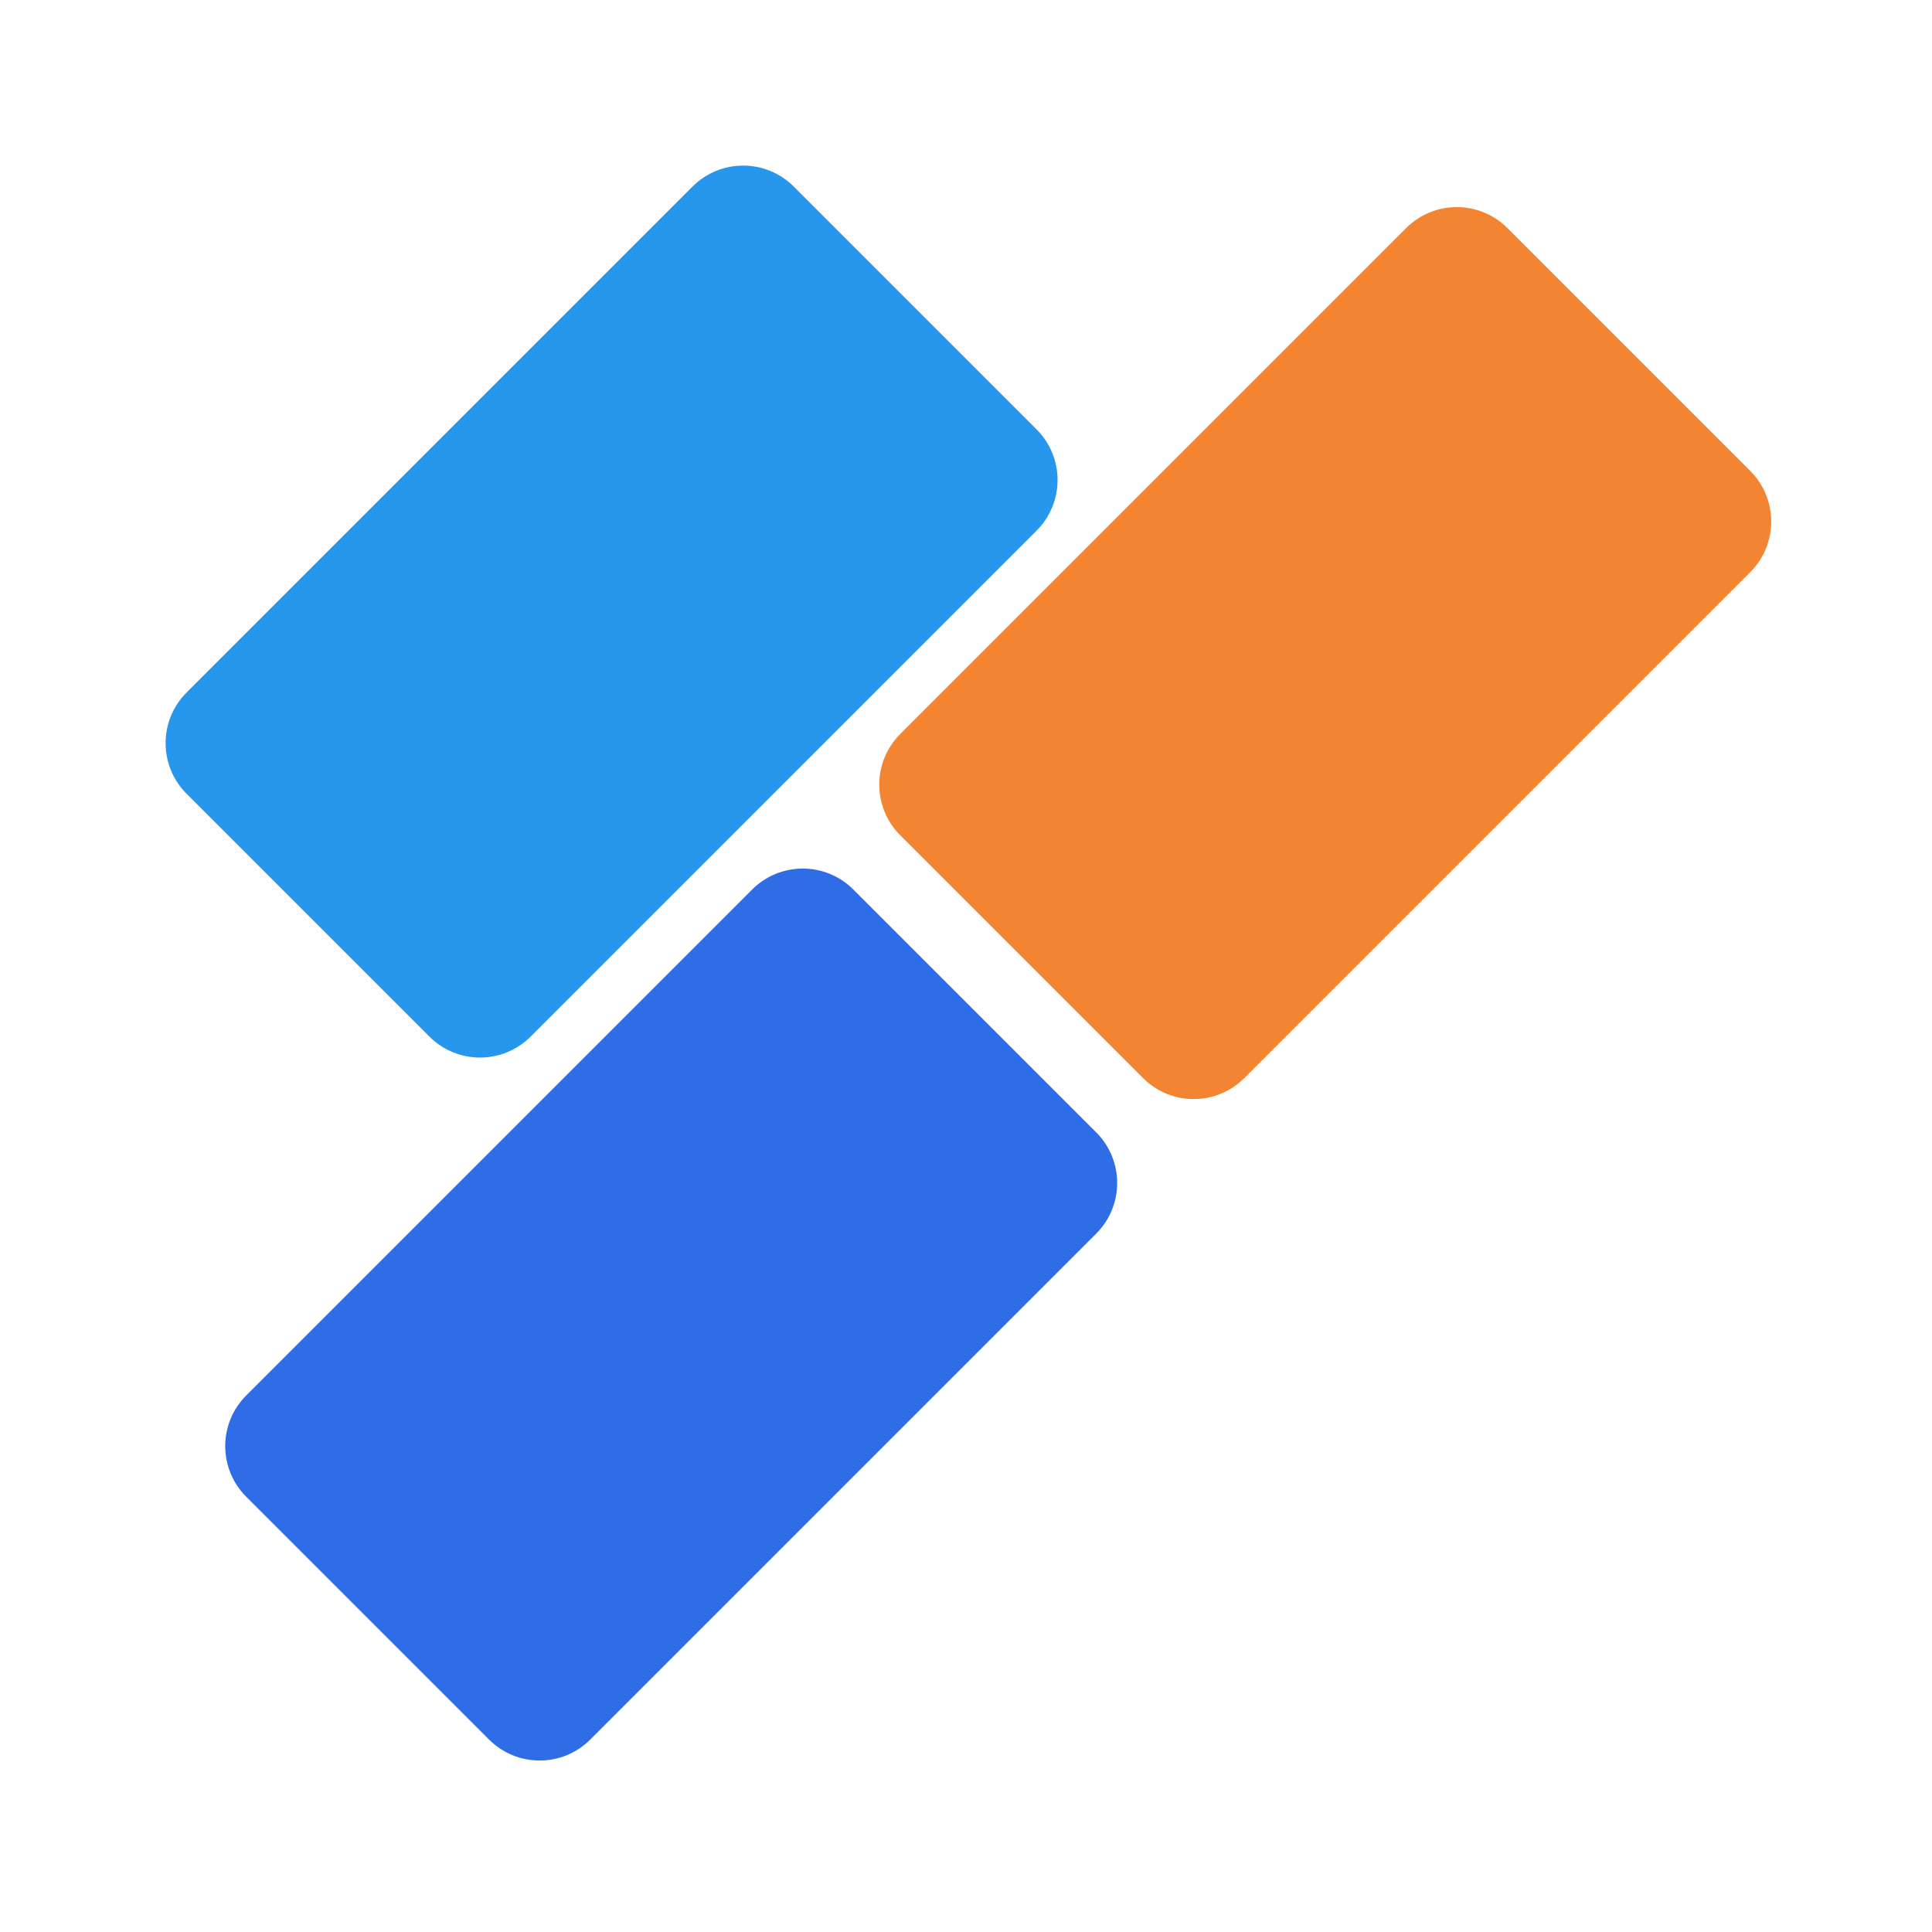
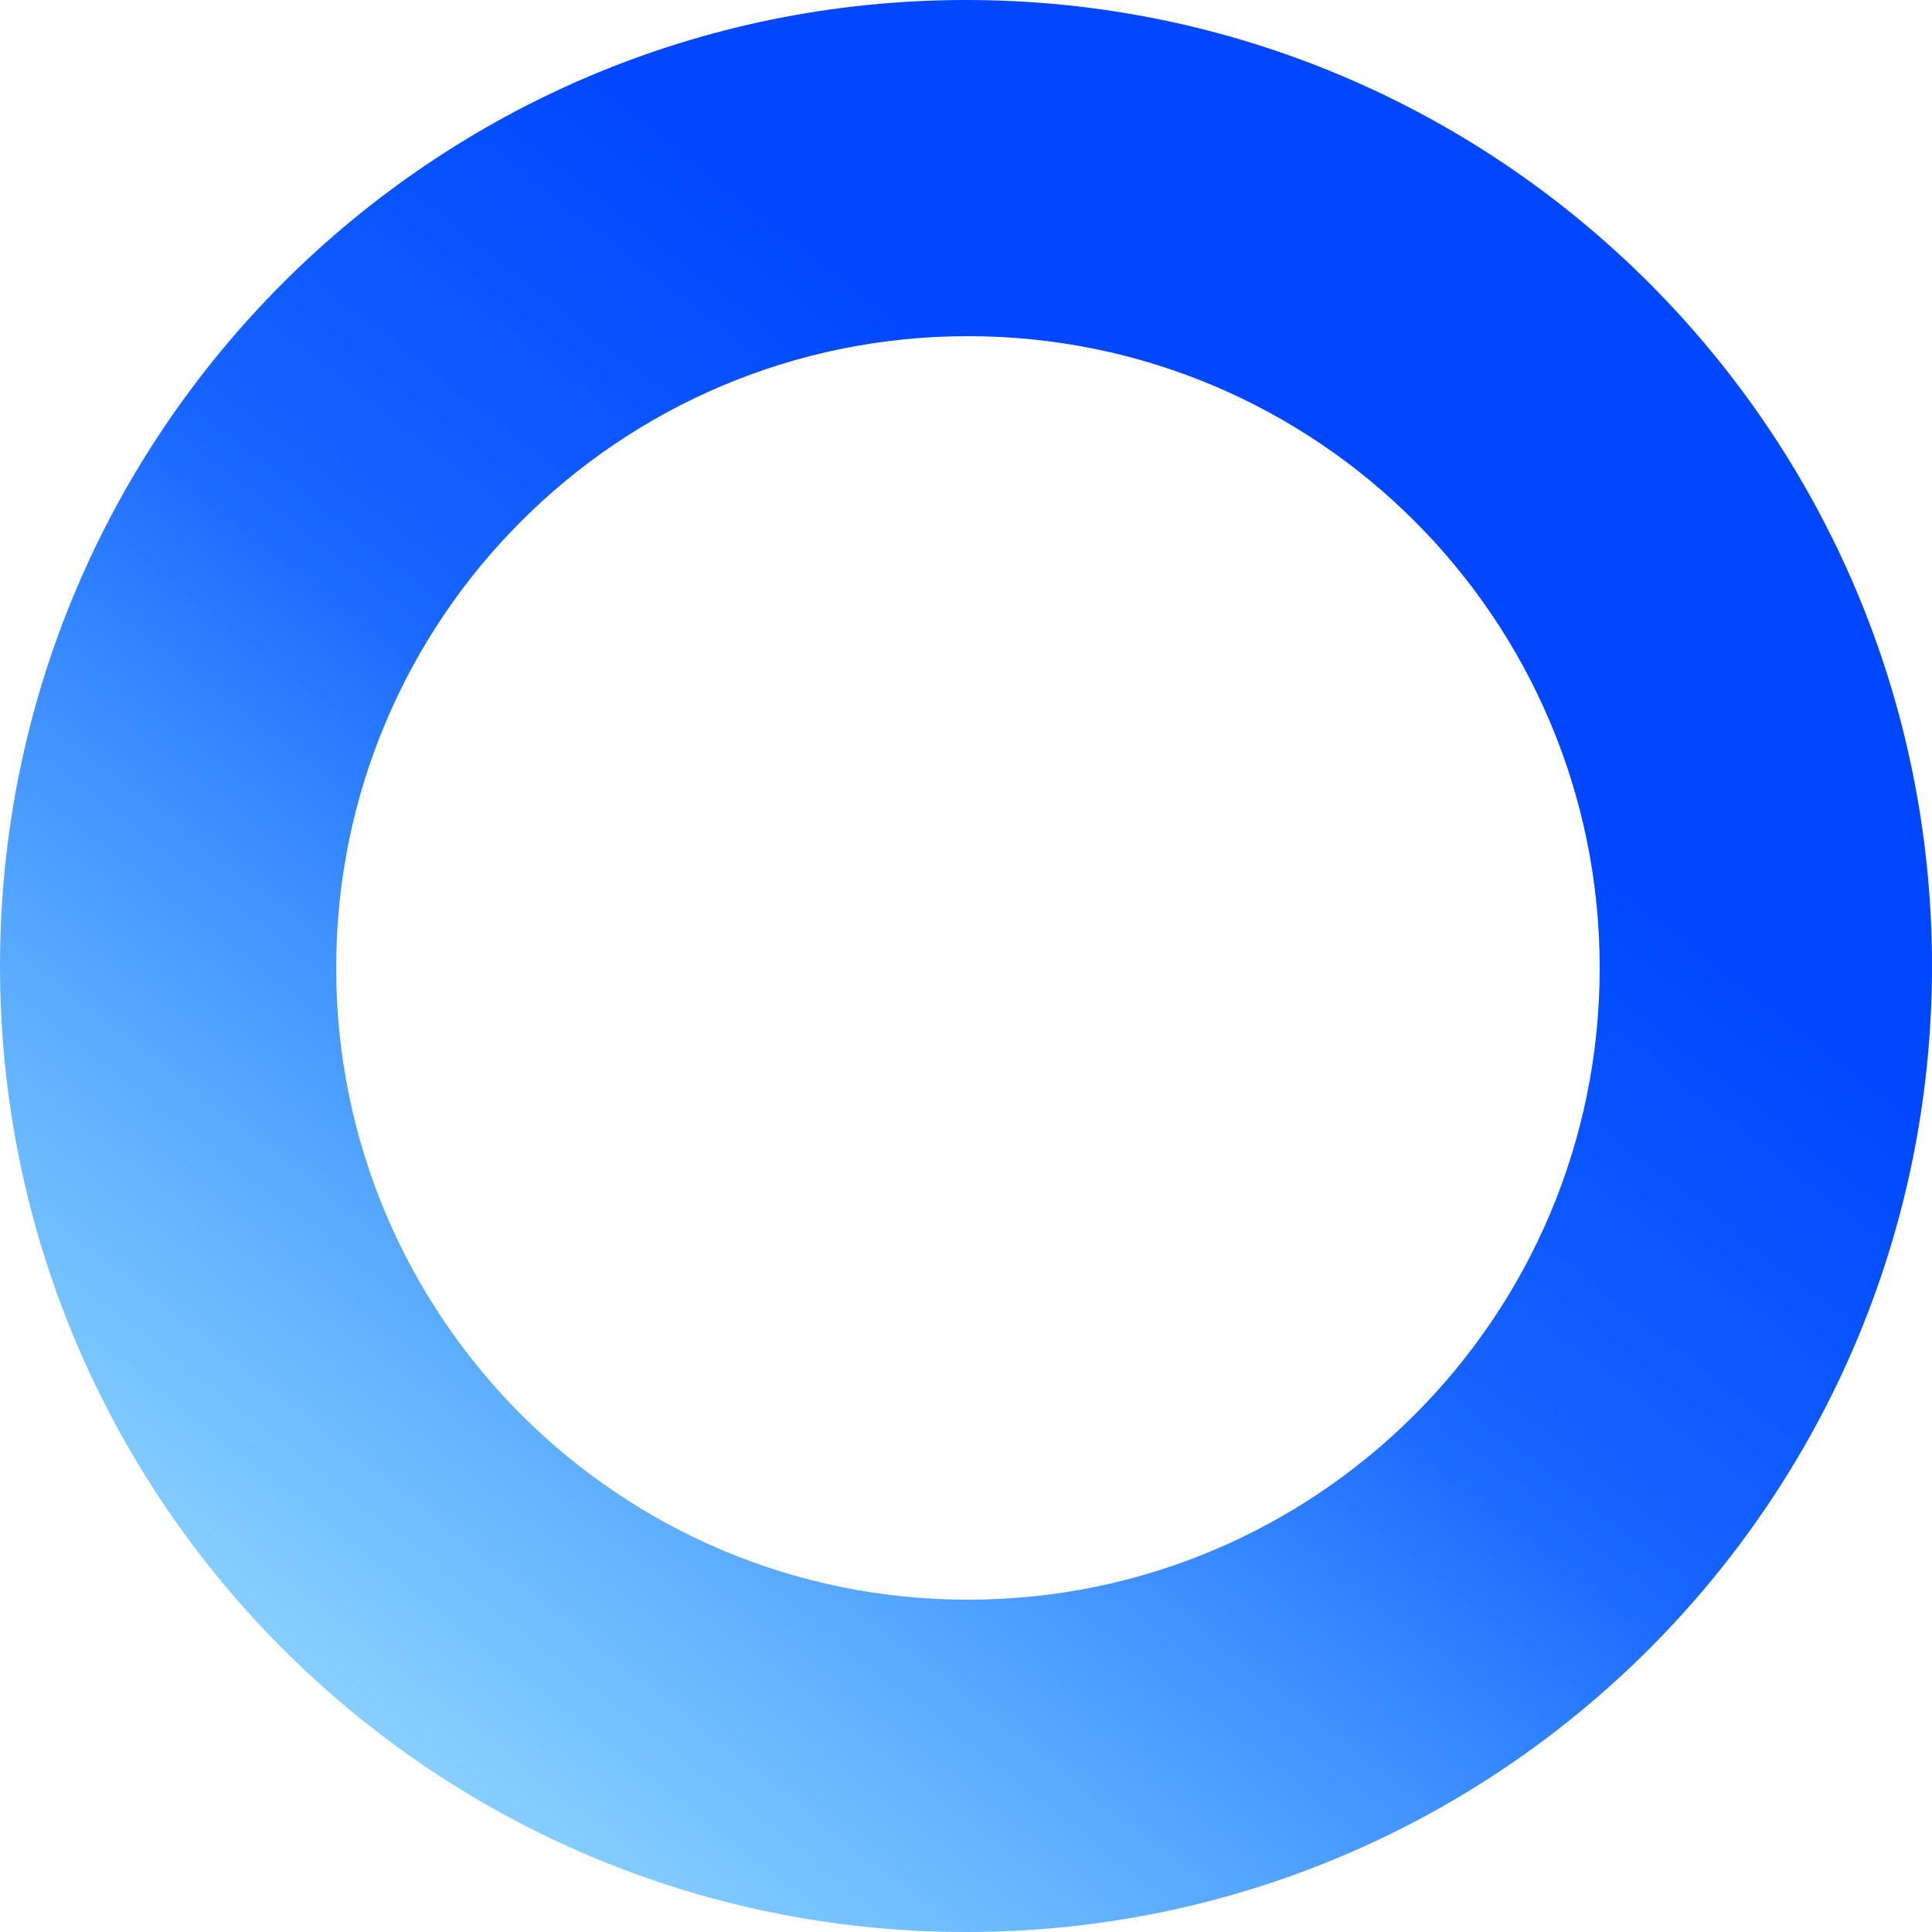
- <svg xmlns="http://www.w3.org/2000/svg" width="270" height="270" viewBox="0 0 270 270" fill="none">
-   <path d="M26.071 110.924C22.166 107.019 22.166 100.687 26.071 96.782L96.782 26.071C100.687 22.166 107.019 22.166 110.924 26.071L144.866 60.013C148.771 63.918 148.771 70.25 144.866 74.155L74.155 144.866C70.25 148.771 63.919 148.771 60.013 144.866L26.071 110.924Z" fill="#2697EC" />
-   <rect x="118.736" y="109.654" width="120" height="68.001" rx="10" transform="rotate(-45 118.736 109.654)" fill="#F38432" />
-   <rect x="27.333" y="202.095" width="120" height="68.001" rx="10" transform="rotate(-45 27.3326 202.095)" fill="#2E6DE5" />
+ <svg xmlns="http://www.w3.org/2000/svg" width="500" height="500" viewBox="0 0 500 500" fill="none">
+   <path fill-rule="evenodd" clip-rule="evenodd" d="M250 500C388.071 500 500 388.071 500 250C500 111.929 388.071 0 250 0C111.929 0 0 111.929 0 250C0 388.071 111.929 500 250 500ZM250.5 414C340.799 414 414 340.799 414 250.5C414 160.201 340.799 87 250.5 87C160.201 87 87 160.201 87 250.5C87 340.799 160.201 414 250.5 414Z" fill="url(#paint0_linear_303_8)" />
+   <defs>
+     <linearGradient id="paint0_linear_303_8" x1="323.383" y1="150.498" x2="-64.677" y2="644.279" gradientUnits="userSpaceOnUse">
+       <stop stop-color="#0047FF" />
+       <stop offset="0.214" stop-color="#0055FF" stop-opacity="0.911" />
+       <stop offset="1" stop-color="#00E0FF" stop-opacity="0" />
+     </linearGradient>
+   </defs>
</svg>
